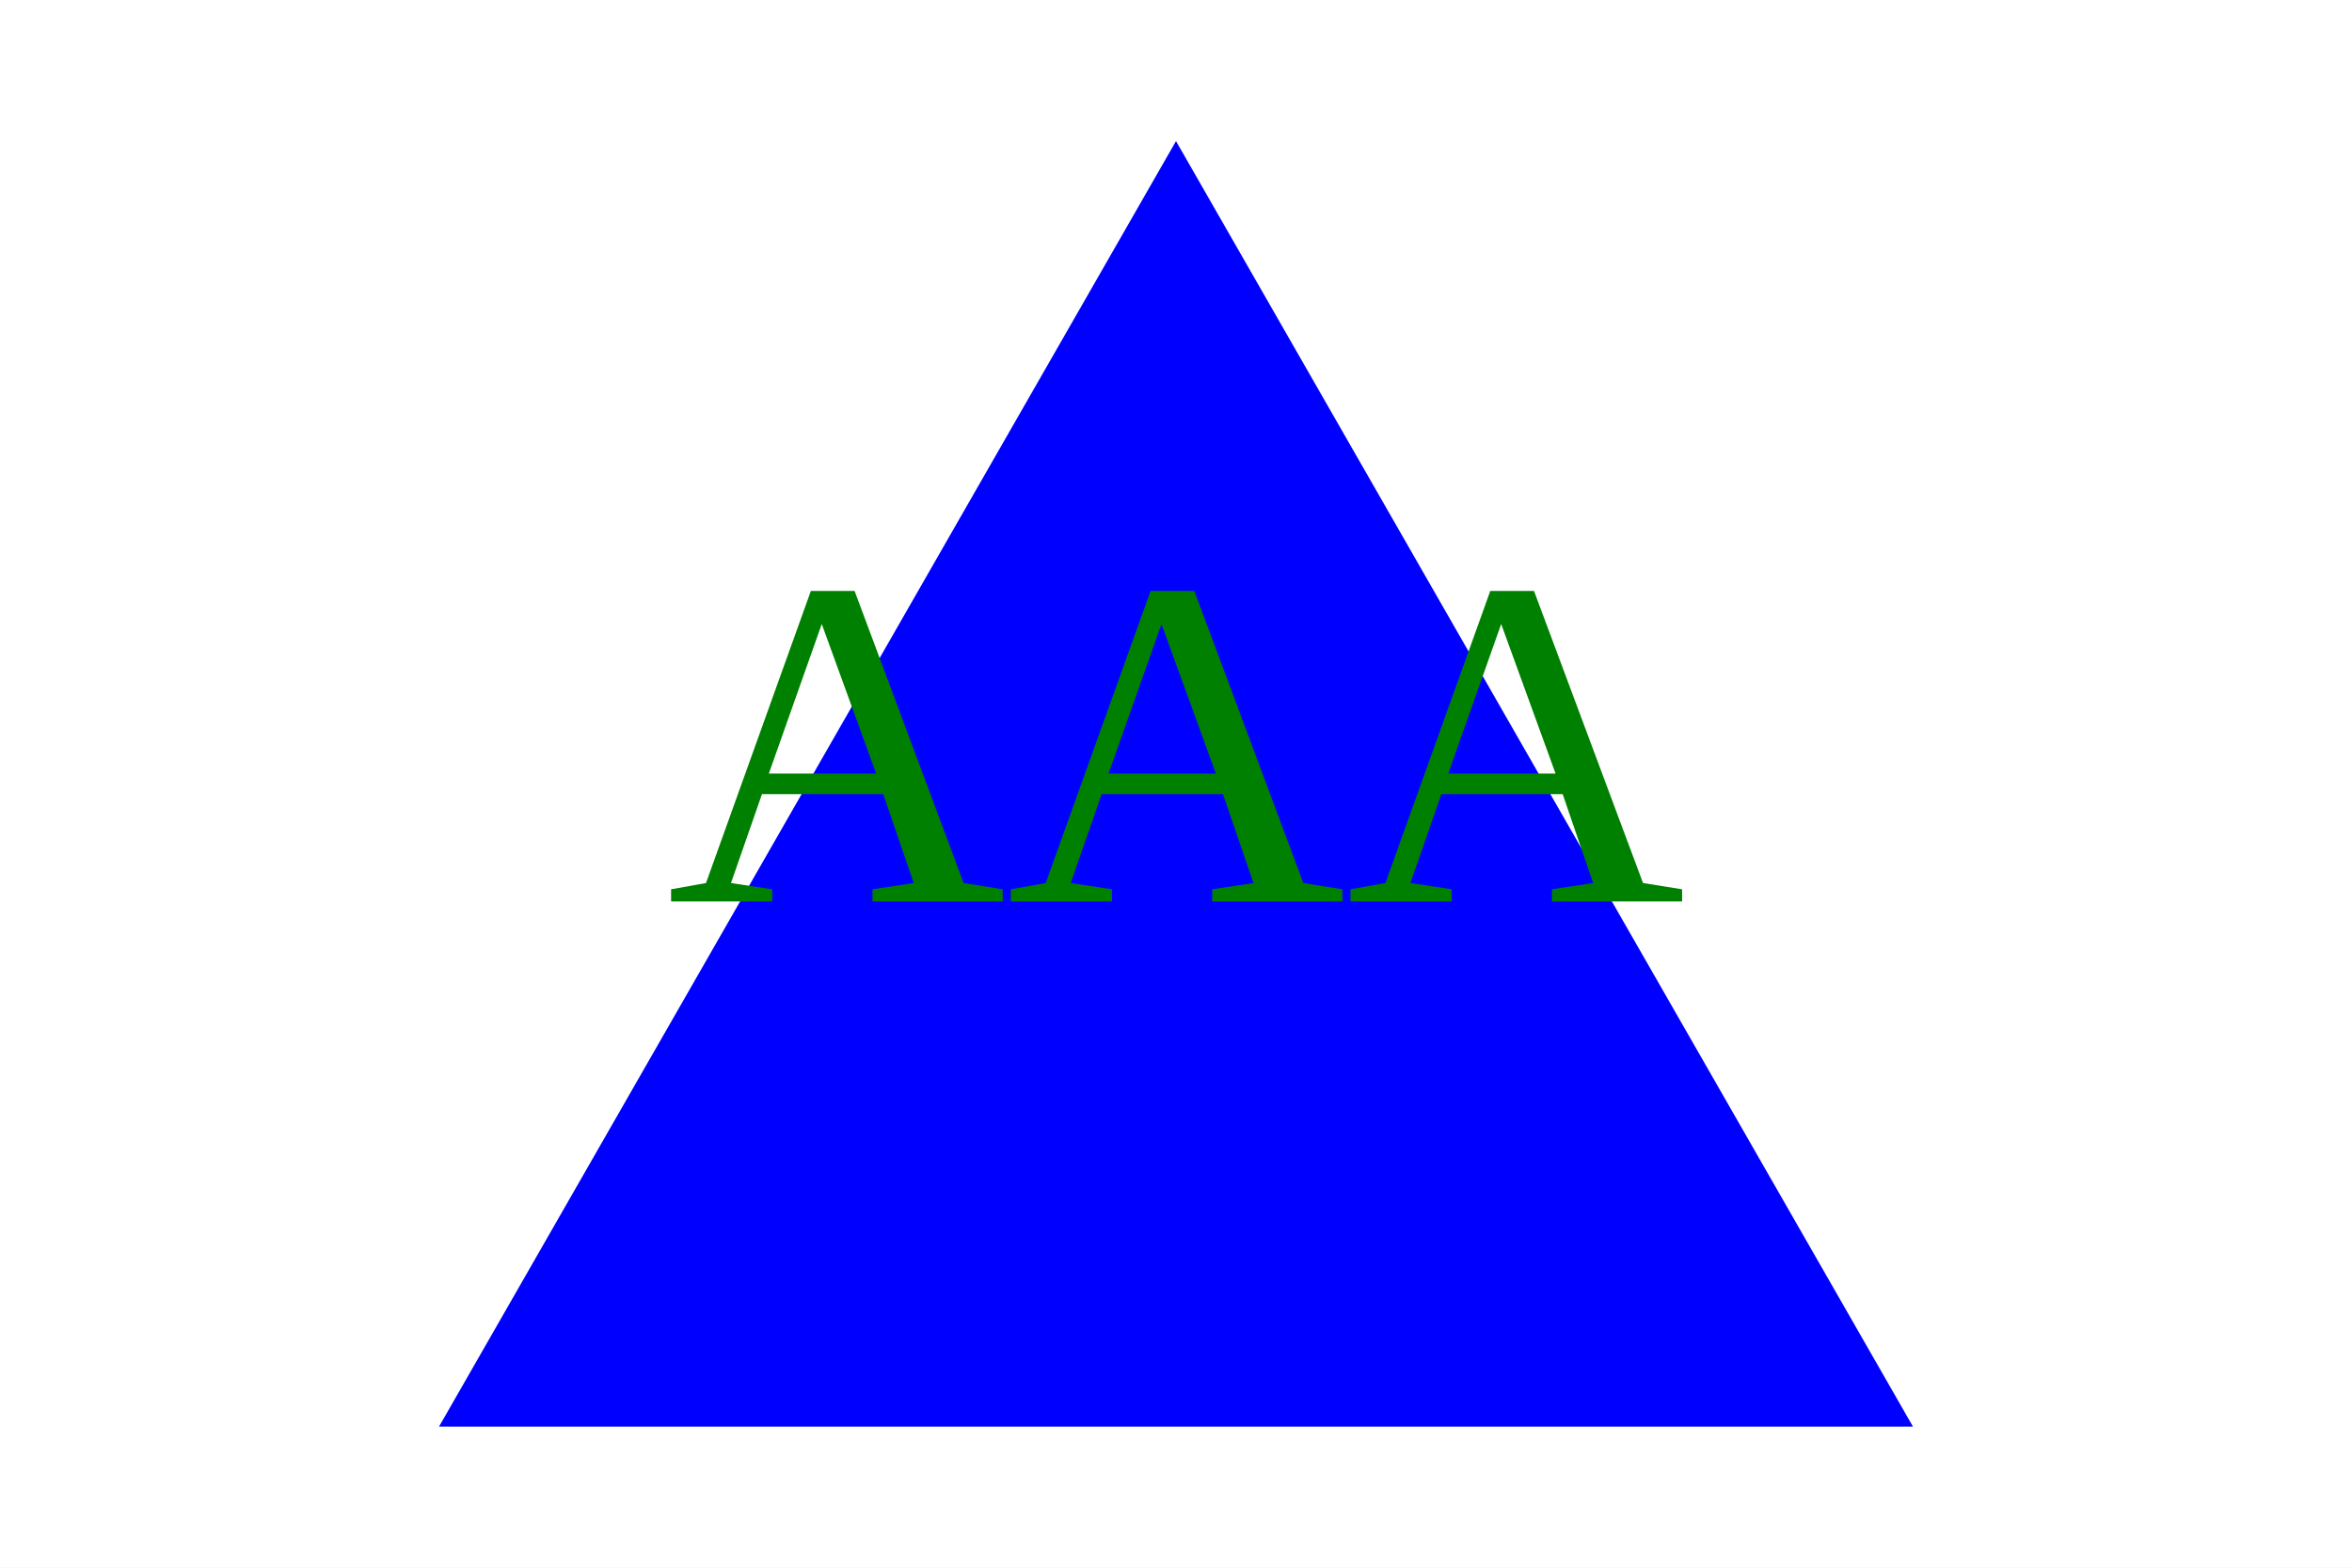
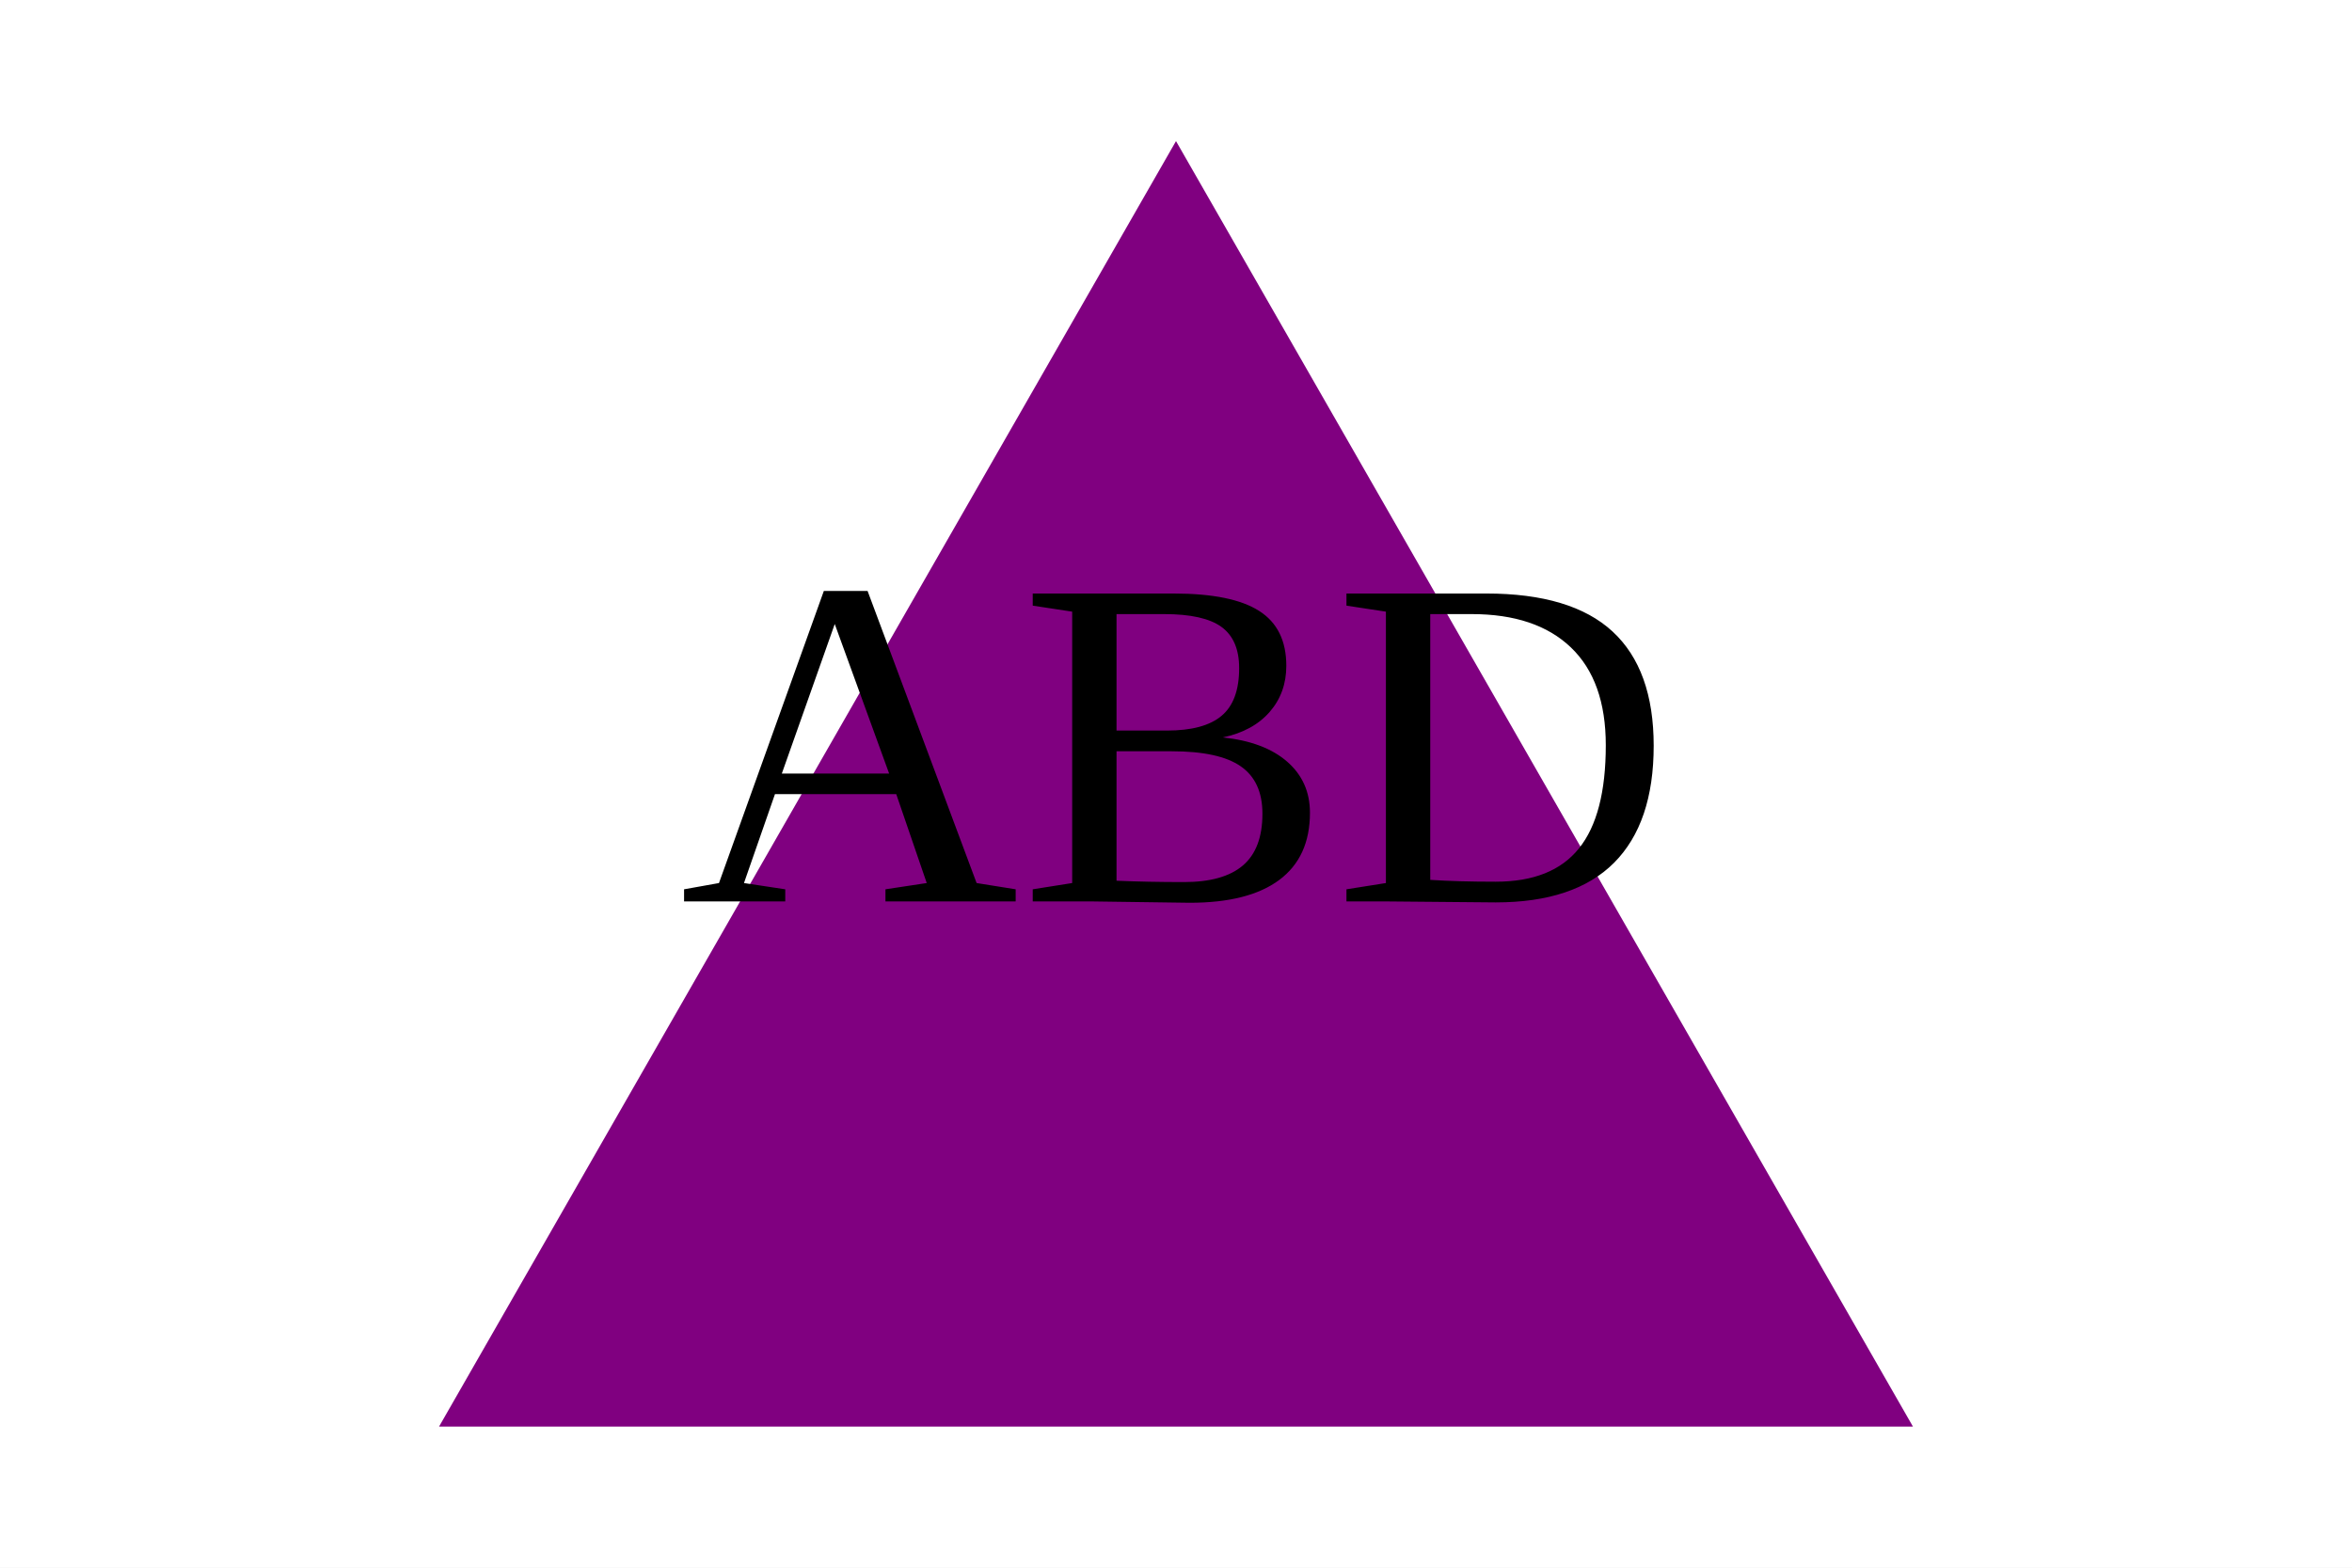
<svg xmlns="http://www.w3.org/2000/svg" version="1.1" width="300" height="200">
  <rect width="100%" height="100%" fill="white" />
-   <polygon points="150, 18 244, 182 56, 182" fill="blue" />
-   <text x="150" y="115" font-size="60" text-anchor="middle" fill="green">AAA</text>
+   <polygon points="150, 18 244, 182 56, 182" fill="purple" />
+   <text x="150" y="115" font-size="60" text-anchor="middle" fill="black">ABD</text>
</svg>
